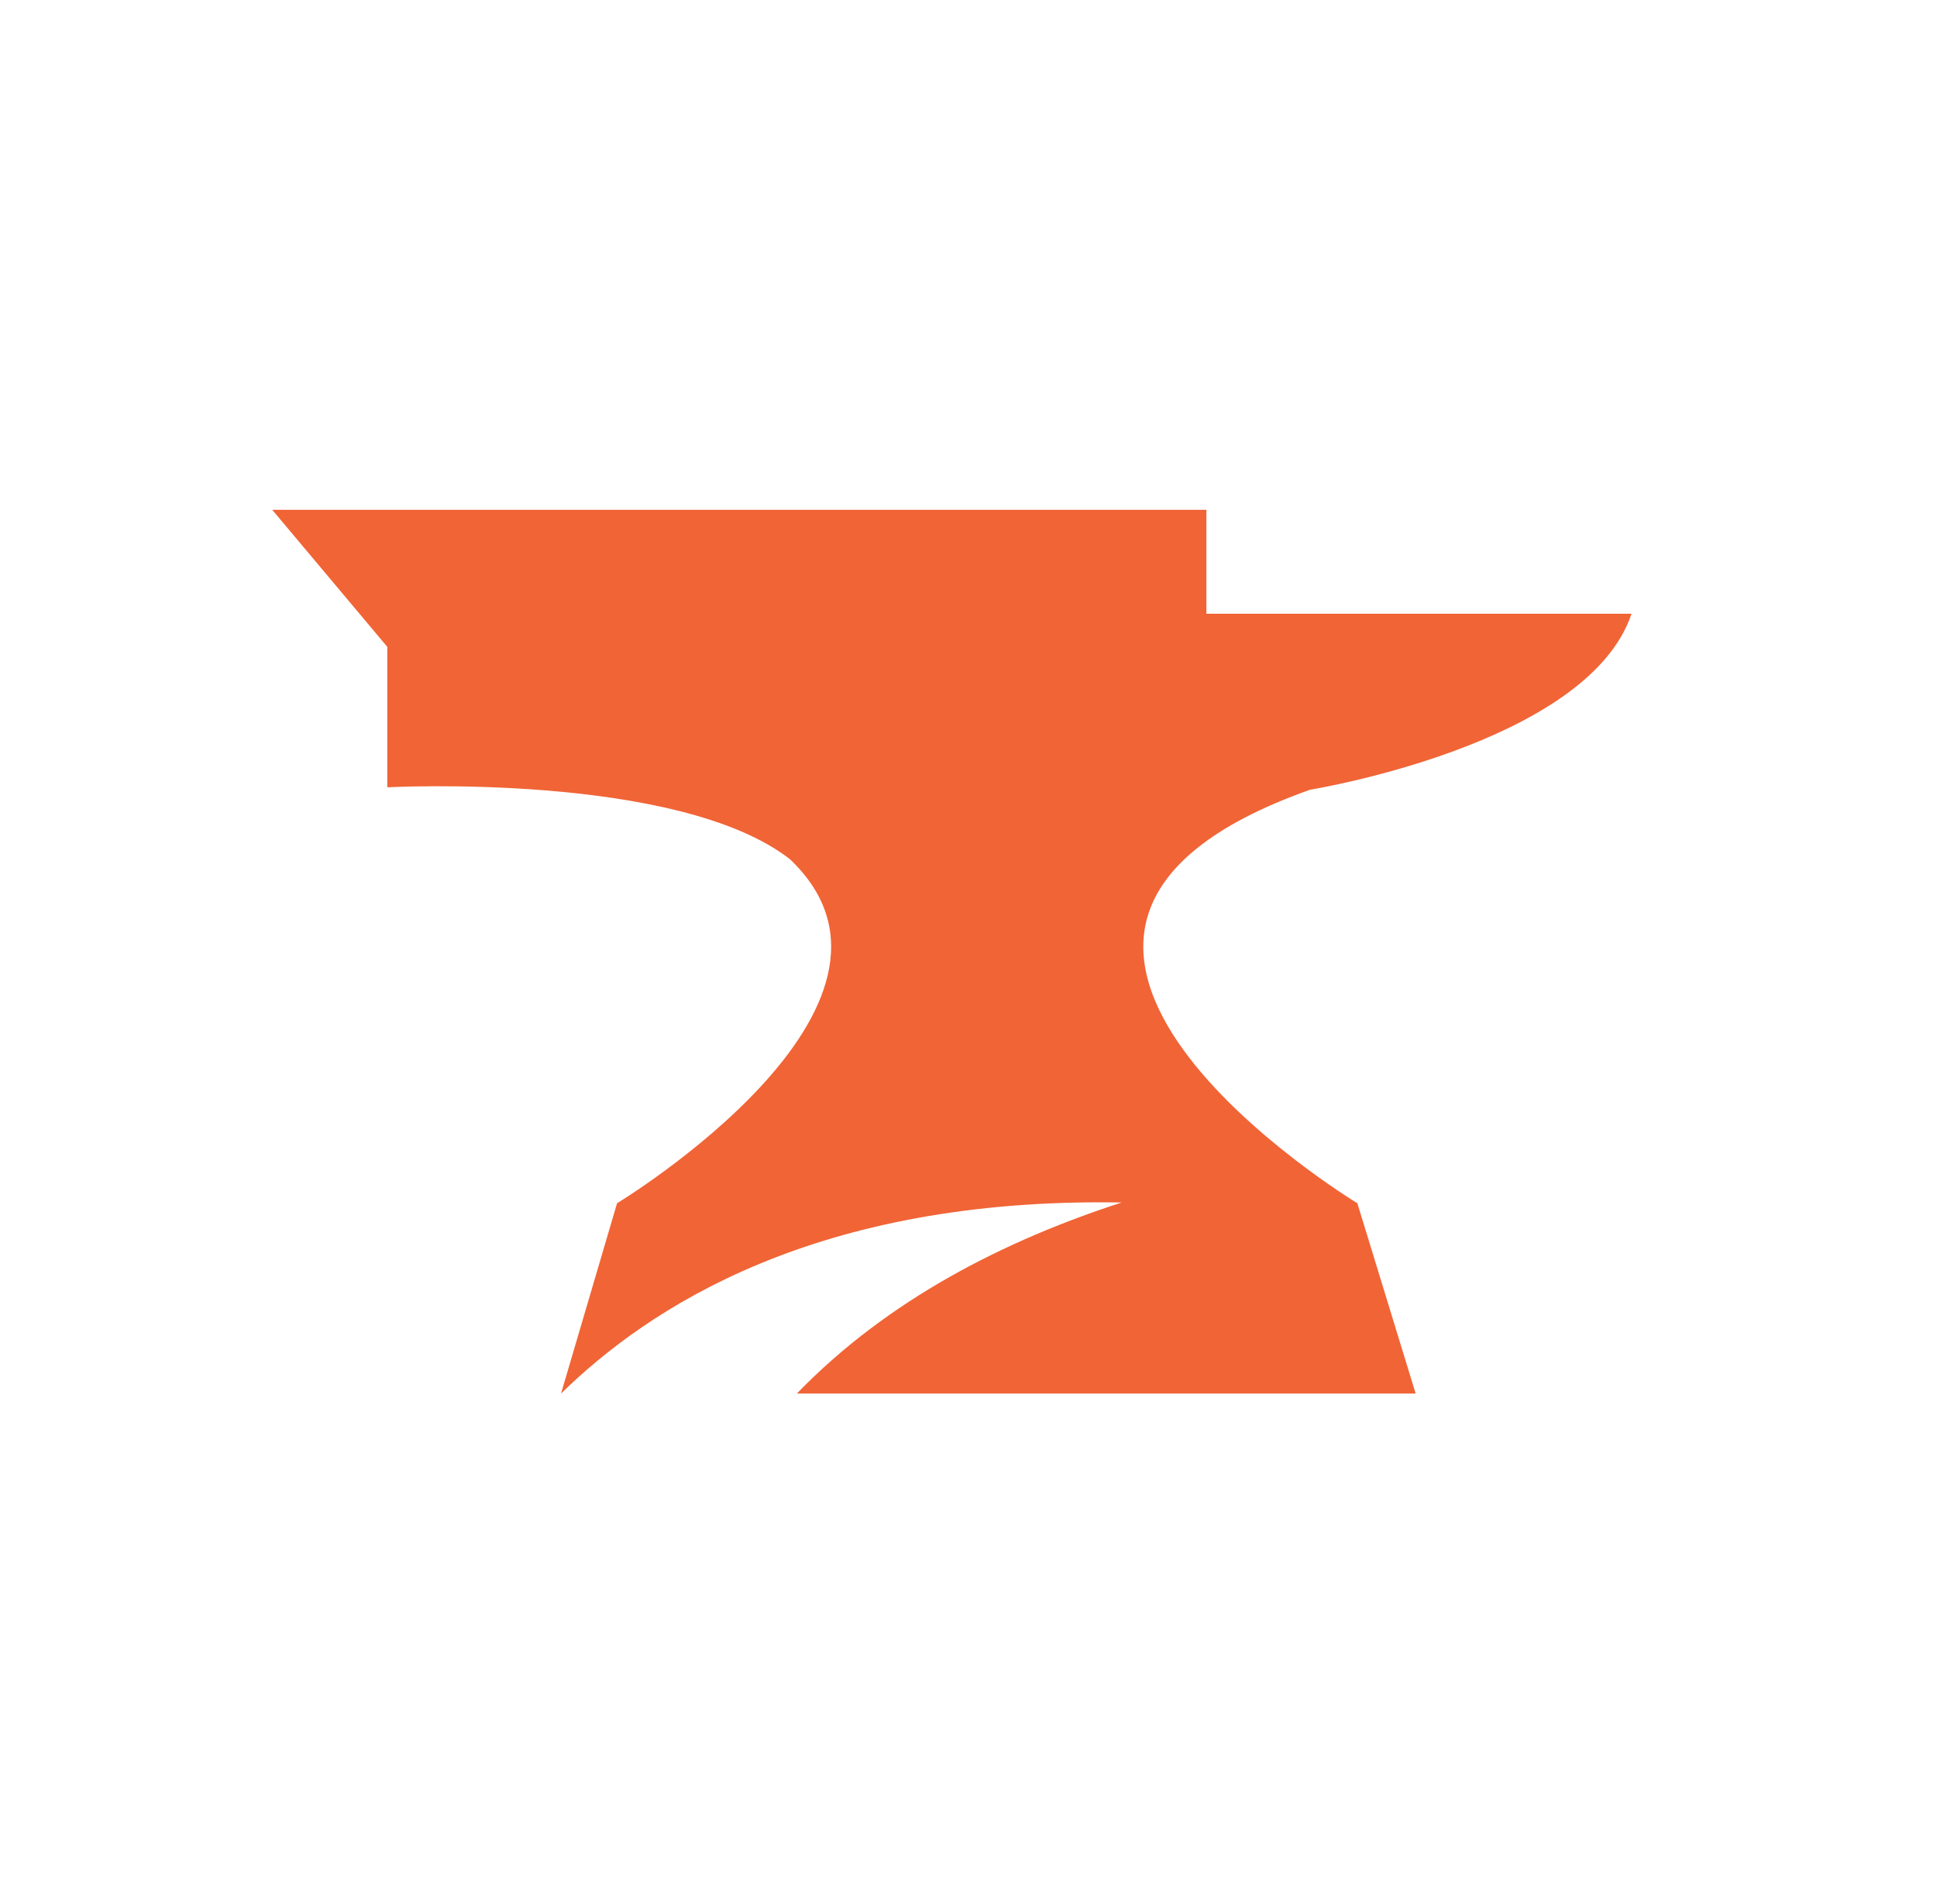
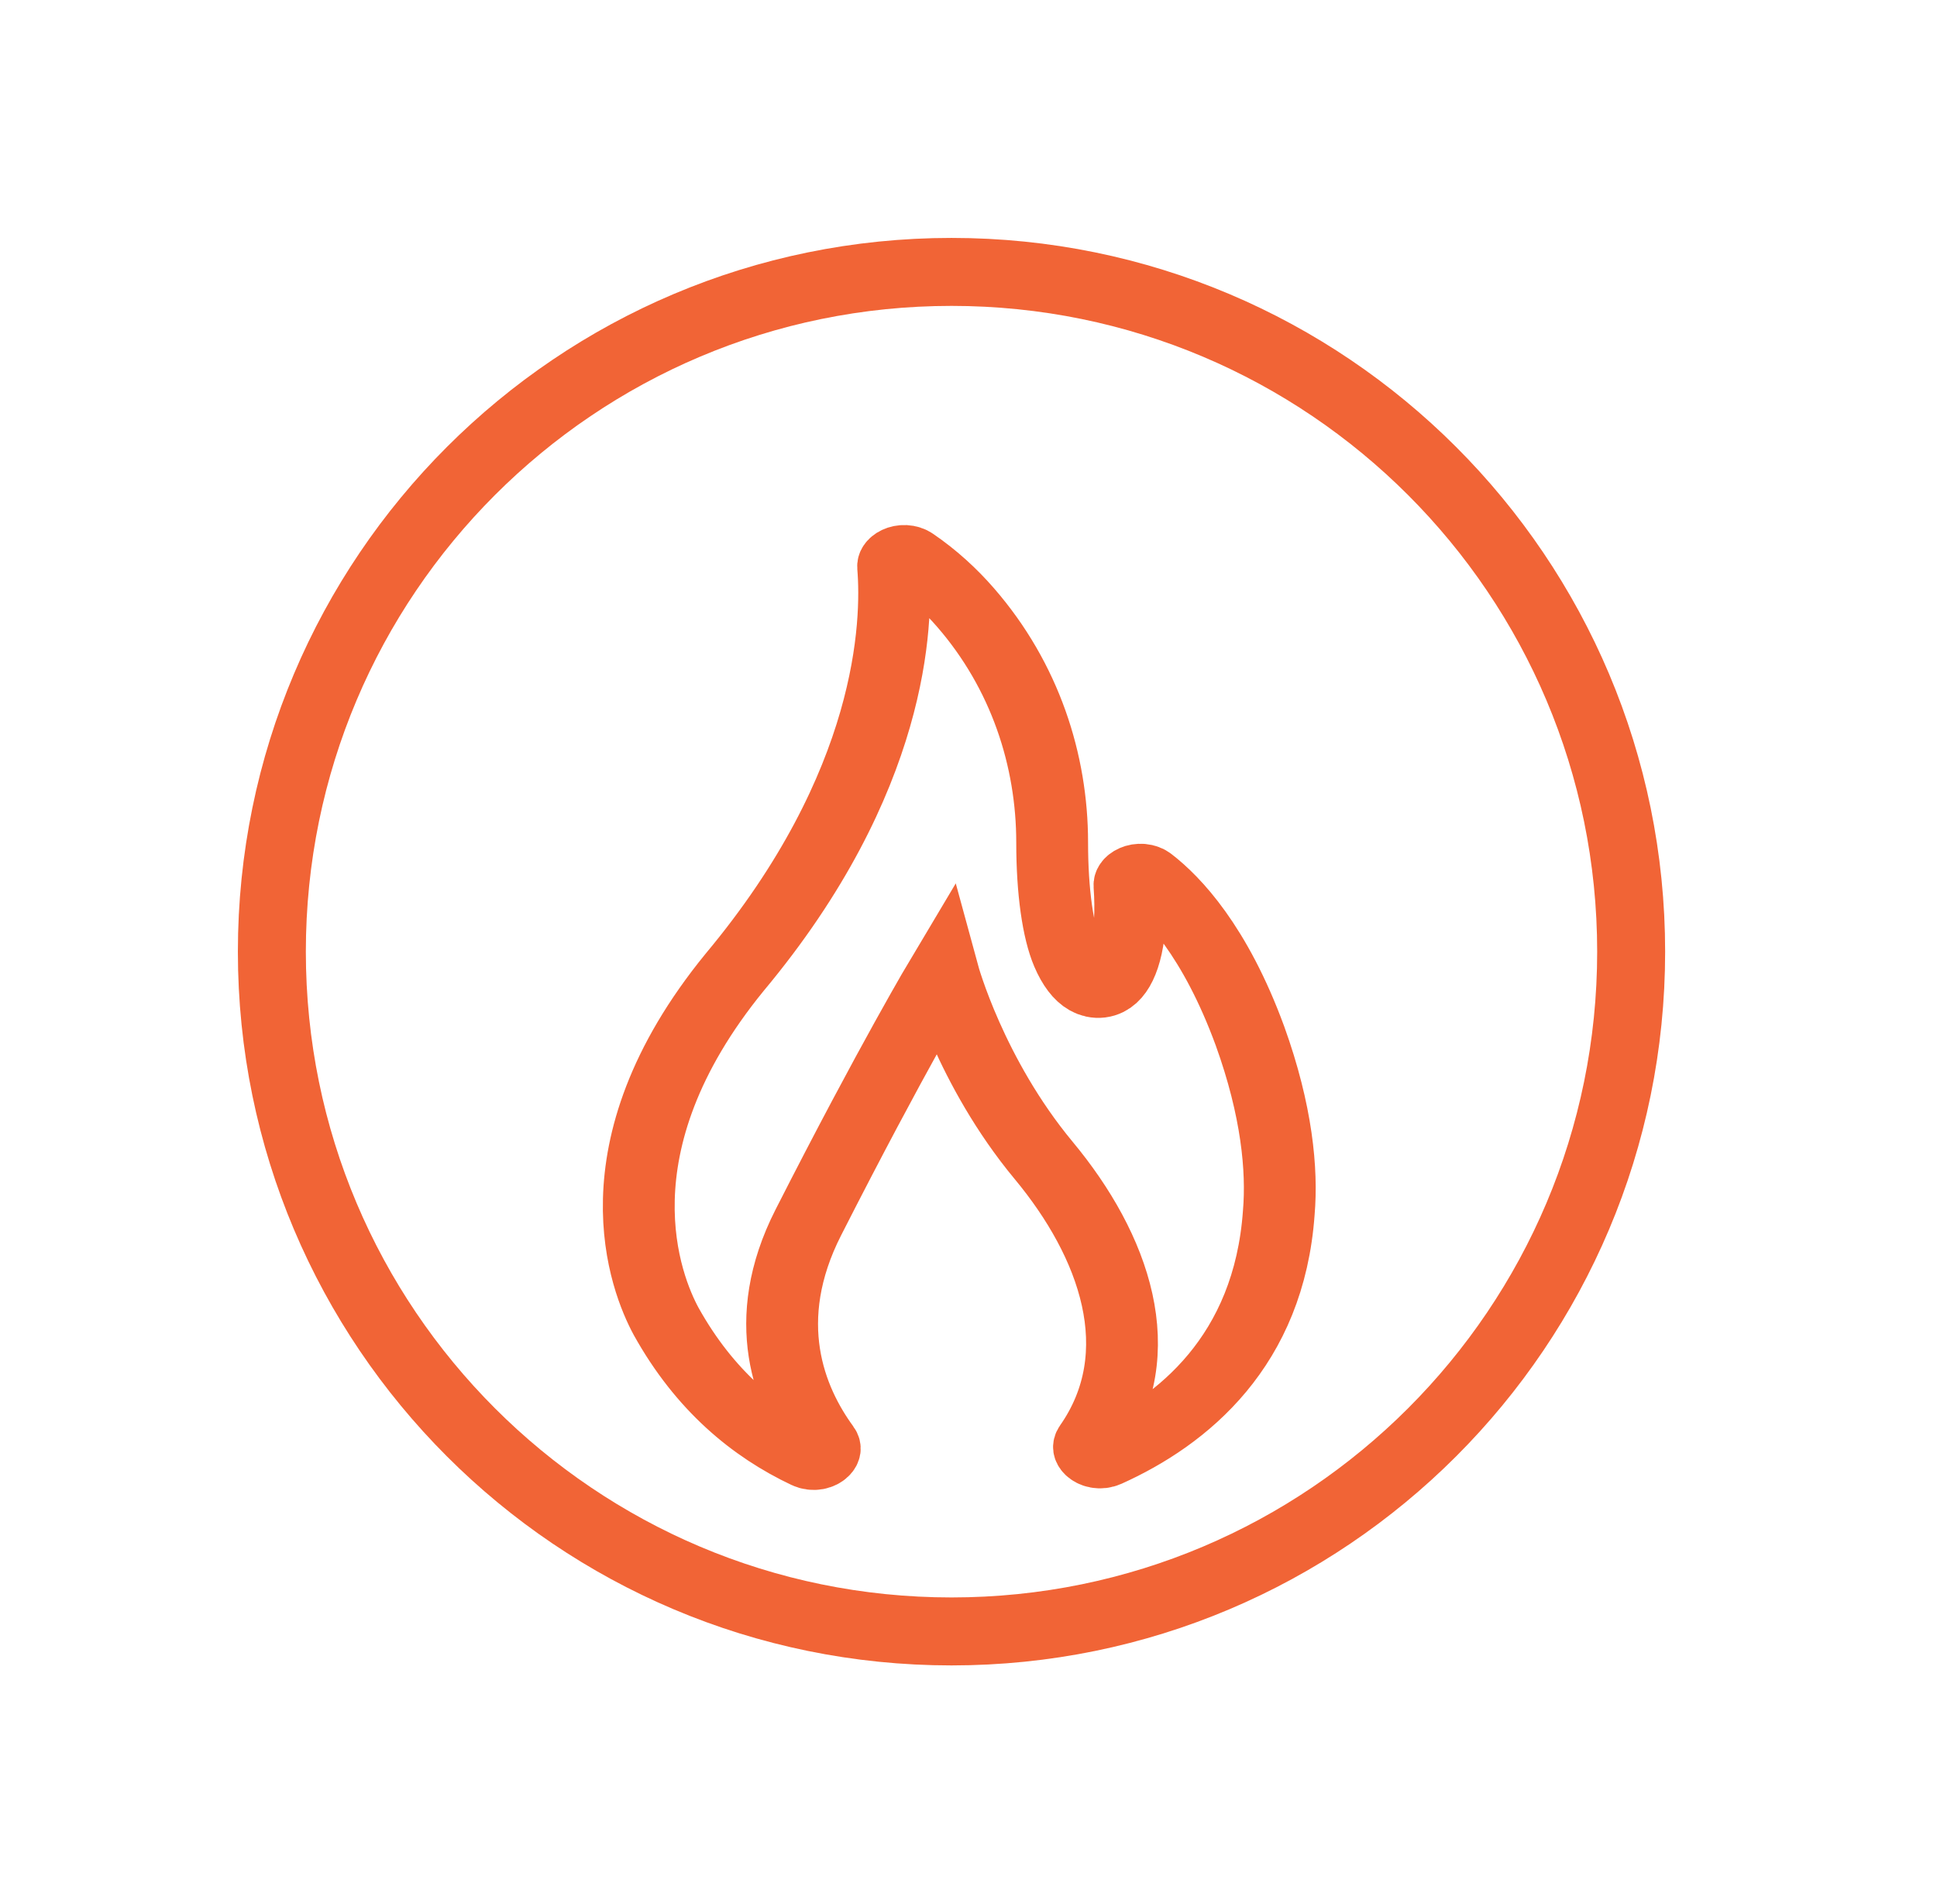
- <svg xmlns="http://www.w3.org/2000/svg" width="57" height="56" viewBox="0 0 57 56" fill="none">
-   <path d="M38.554 23.235C38.554 23.235 46.721 21.913 48.011 18.058H35.5V15H8.011L11.397 19.032V23.164C11.397 23.164 19.942 22.708 23.247 25.281C27.771 29.584 18.158 35.402 18.158 35.402L16.51 41C19.087 38.481 24 35.222 33.007 35.38C29.58 36.491 26.133 38.228 23.45 41H41.658L39.943 35.402C39.943 35.402 26.747 27.415 38.554 23.235Z" fill="#F16436" />
+ <svg xmlns="http://www.w3.org/2000/svg" width="57" height="56" viewBox="0 0 57 56" fill="none" version="1.1" id="svg1">
+   <defs id="defs1" />
+   <circle cx="28" cy="28" r="20" fill="transparent" stroke="#F16436" stroke-width="2" id="circle1" />
+   <g transform="matrix(1.006304,0,0,0.8847079,37.45774,43.93436)" id="g1">
+     <path d="m 0.6,14 c 0.42,0.223 0.86,-0.26 0.604,-0.658 -1.39,-2.164 -2.71,-5.806 -0.61,-10.497 3.499,-7.822 5.628,-11.873 5.628,-11.873 0,0 1.132,4.728 4.202,8.931 2.954,4.045 4.571,9.133 1.964,13.372 -0.245,0.398 0.187,0.867 0.603,0.654 3.227,-1.65 6.846,-4.962 7.255,-11.551 0.15,-2.014 -0.075,-4.832 -1.204,-8.39 -1.452,-4.508 -3.237,-6.612 -4.27,-7.515 -0.309,-0.27 -0.79,-0.031 -0.764,0.379 0.301,4.865 -1.529,6.099 -2.571,3.317 -0.416,-1.111 -0.659,-3.033 -0.659,-5.374 0,-3.897 -1.131,-7.908 -3.623,-11.167 -0.648,-0.848 -1.406,-1.64 -2.277,-2.315 -0.315,-0.244 -0.771,0.001 -0.743,0.399 0.191,2.642 0.018,10.212 -6.624,19.256 -6.022,8.39 -3.688,14.833 -2.86,16.578 C -3.733,10.85 -1.597,12.82 0.6,14 Z" fill="transparent" stroke="#f16436" stroke-width="3" id="path1" transform="matrix(0.7,0,0,0.7,-14,-11)" />
+   </g>
</svg>
